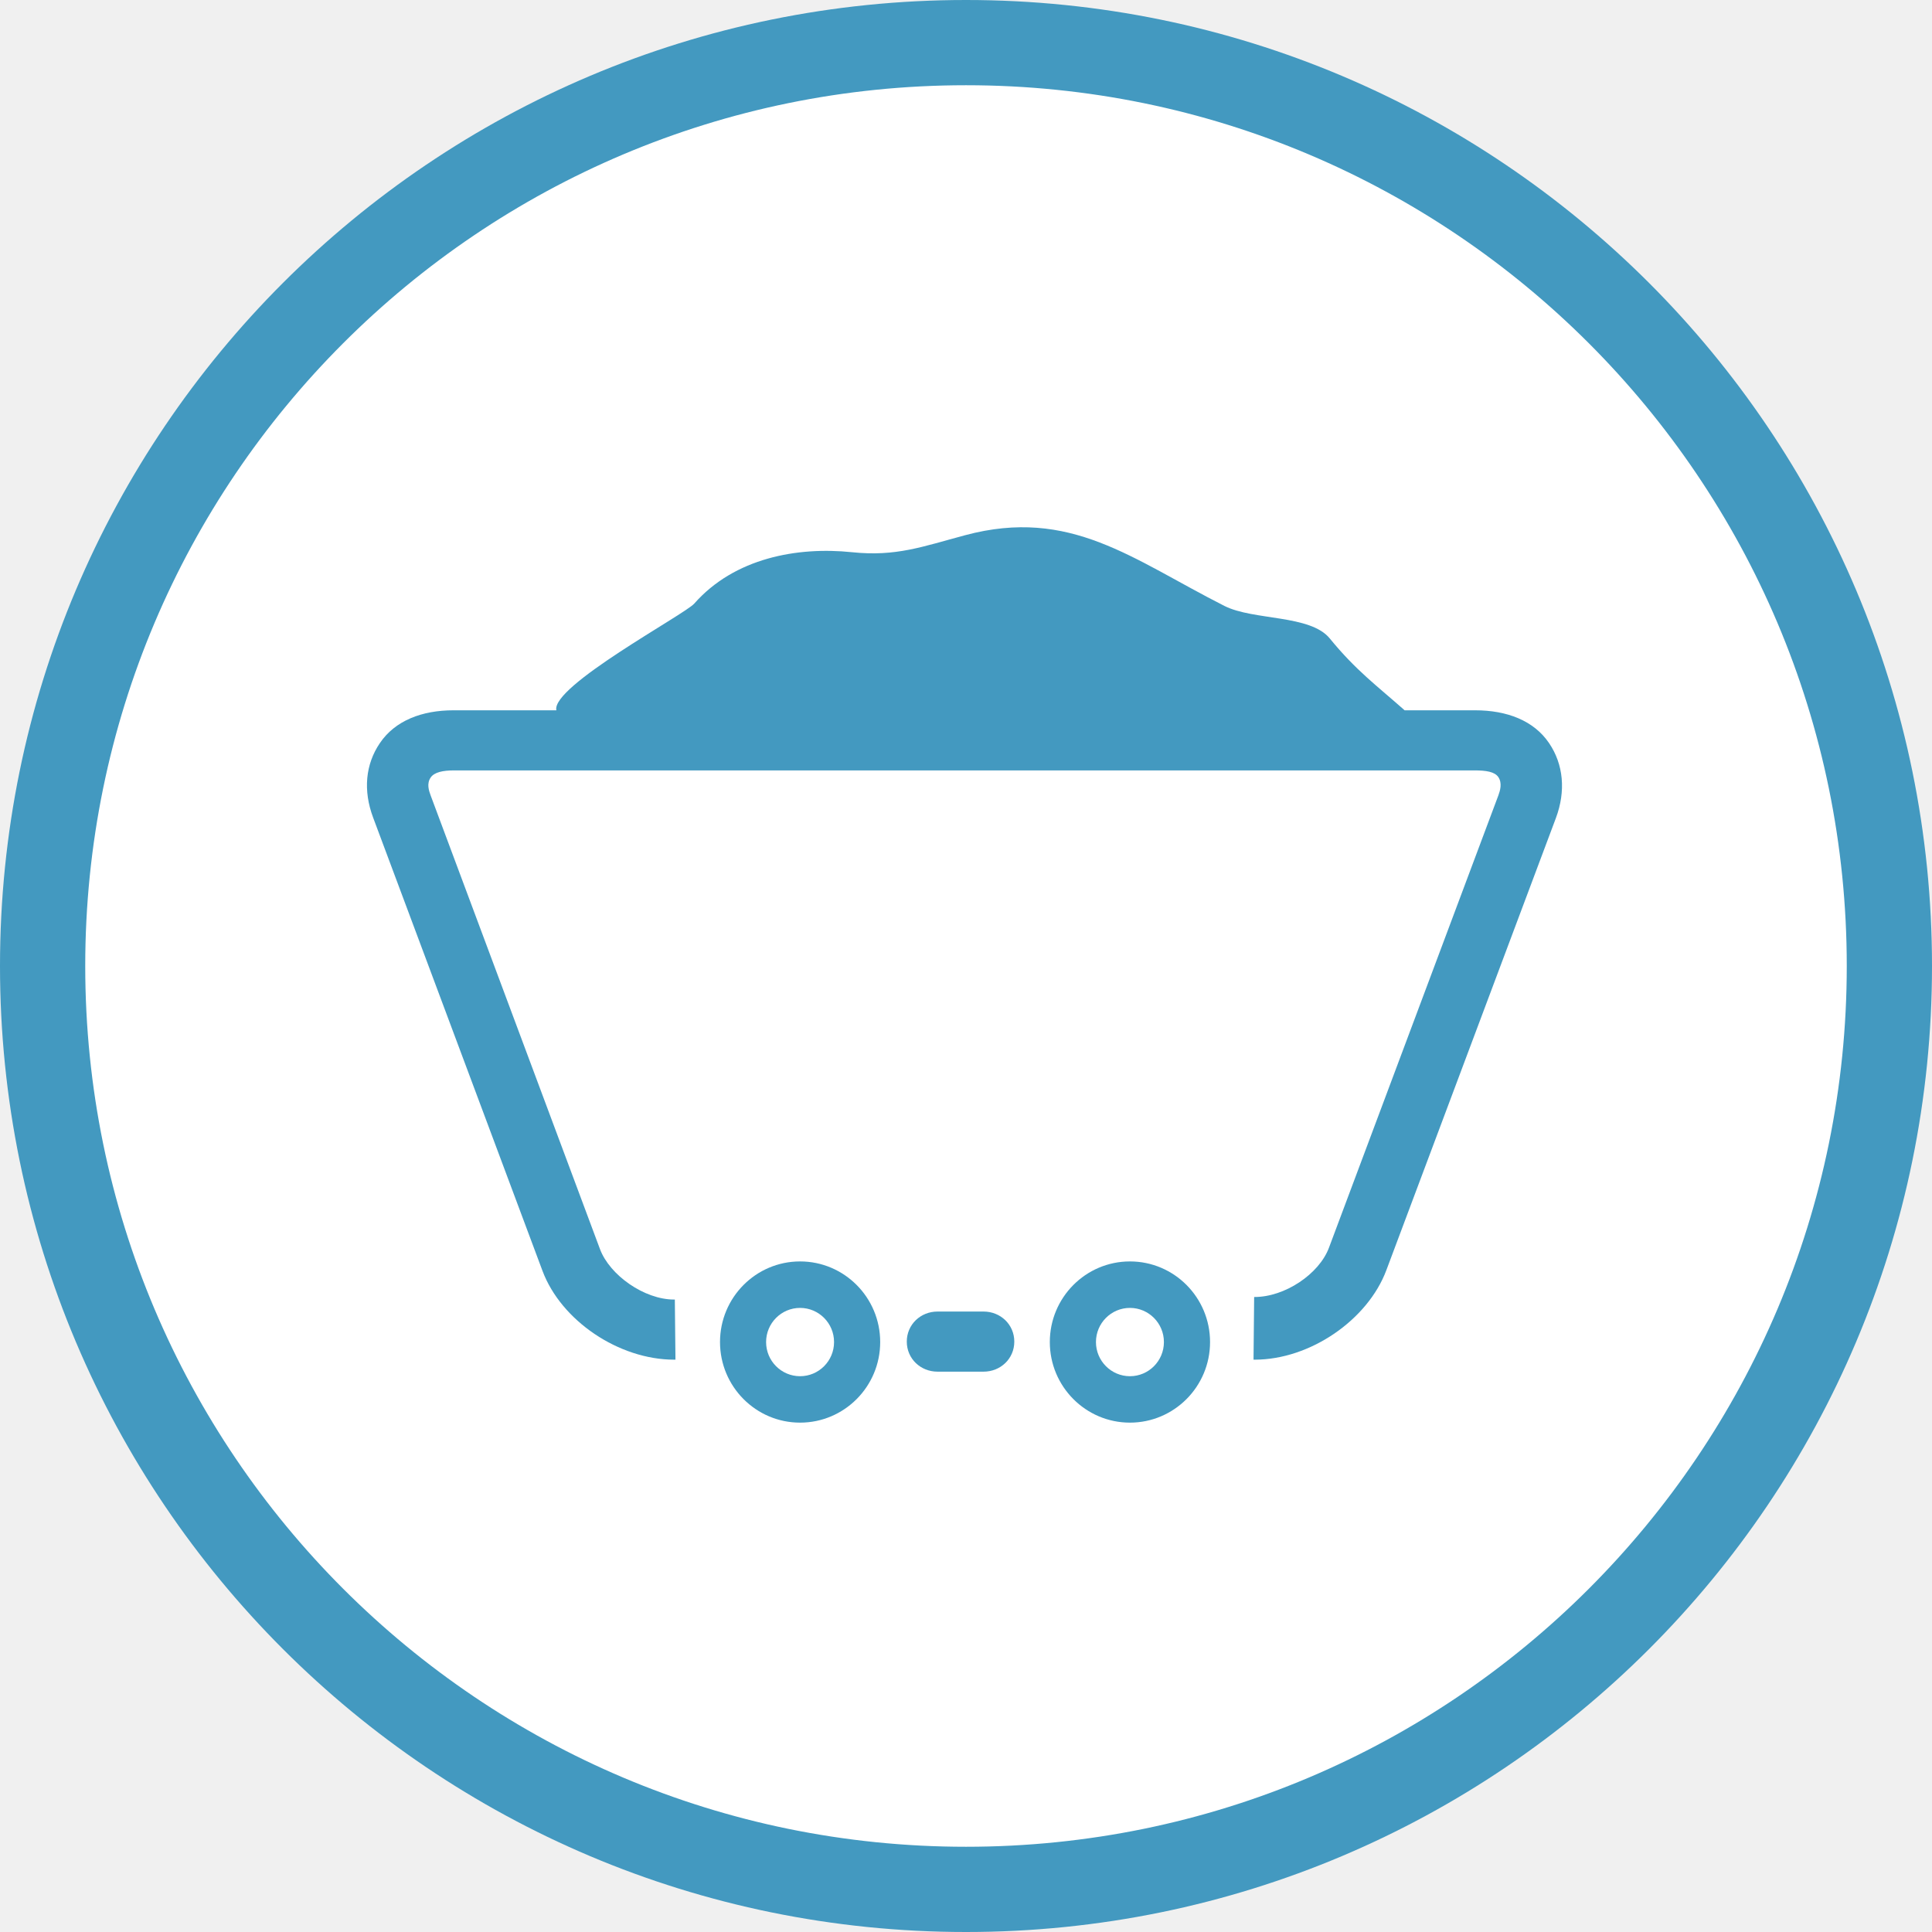
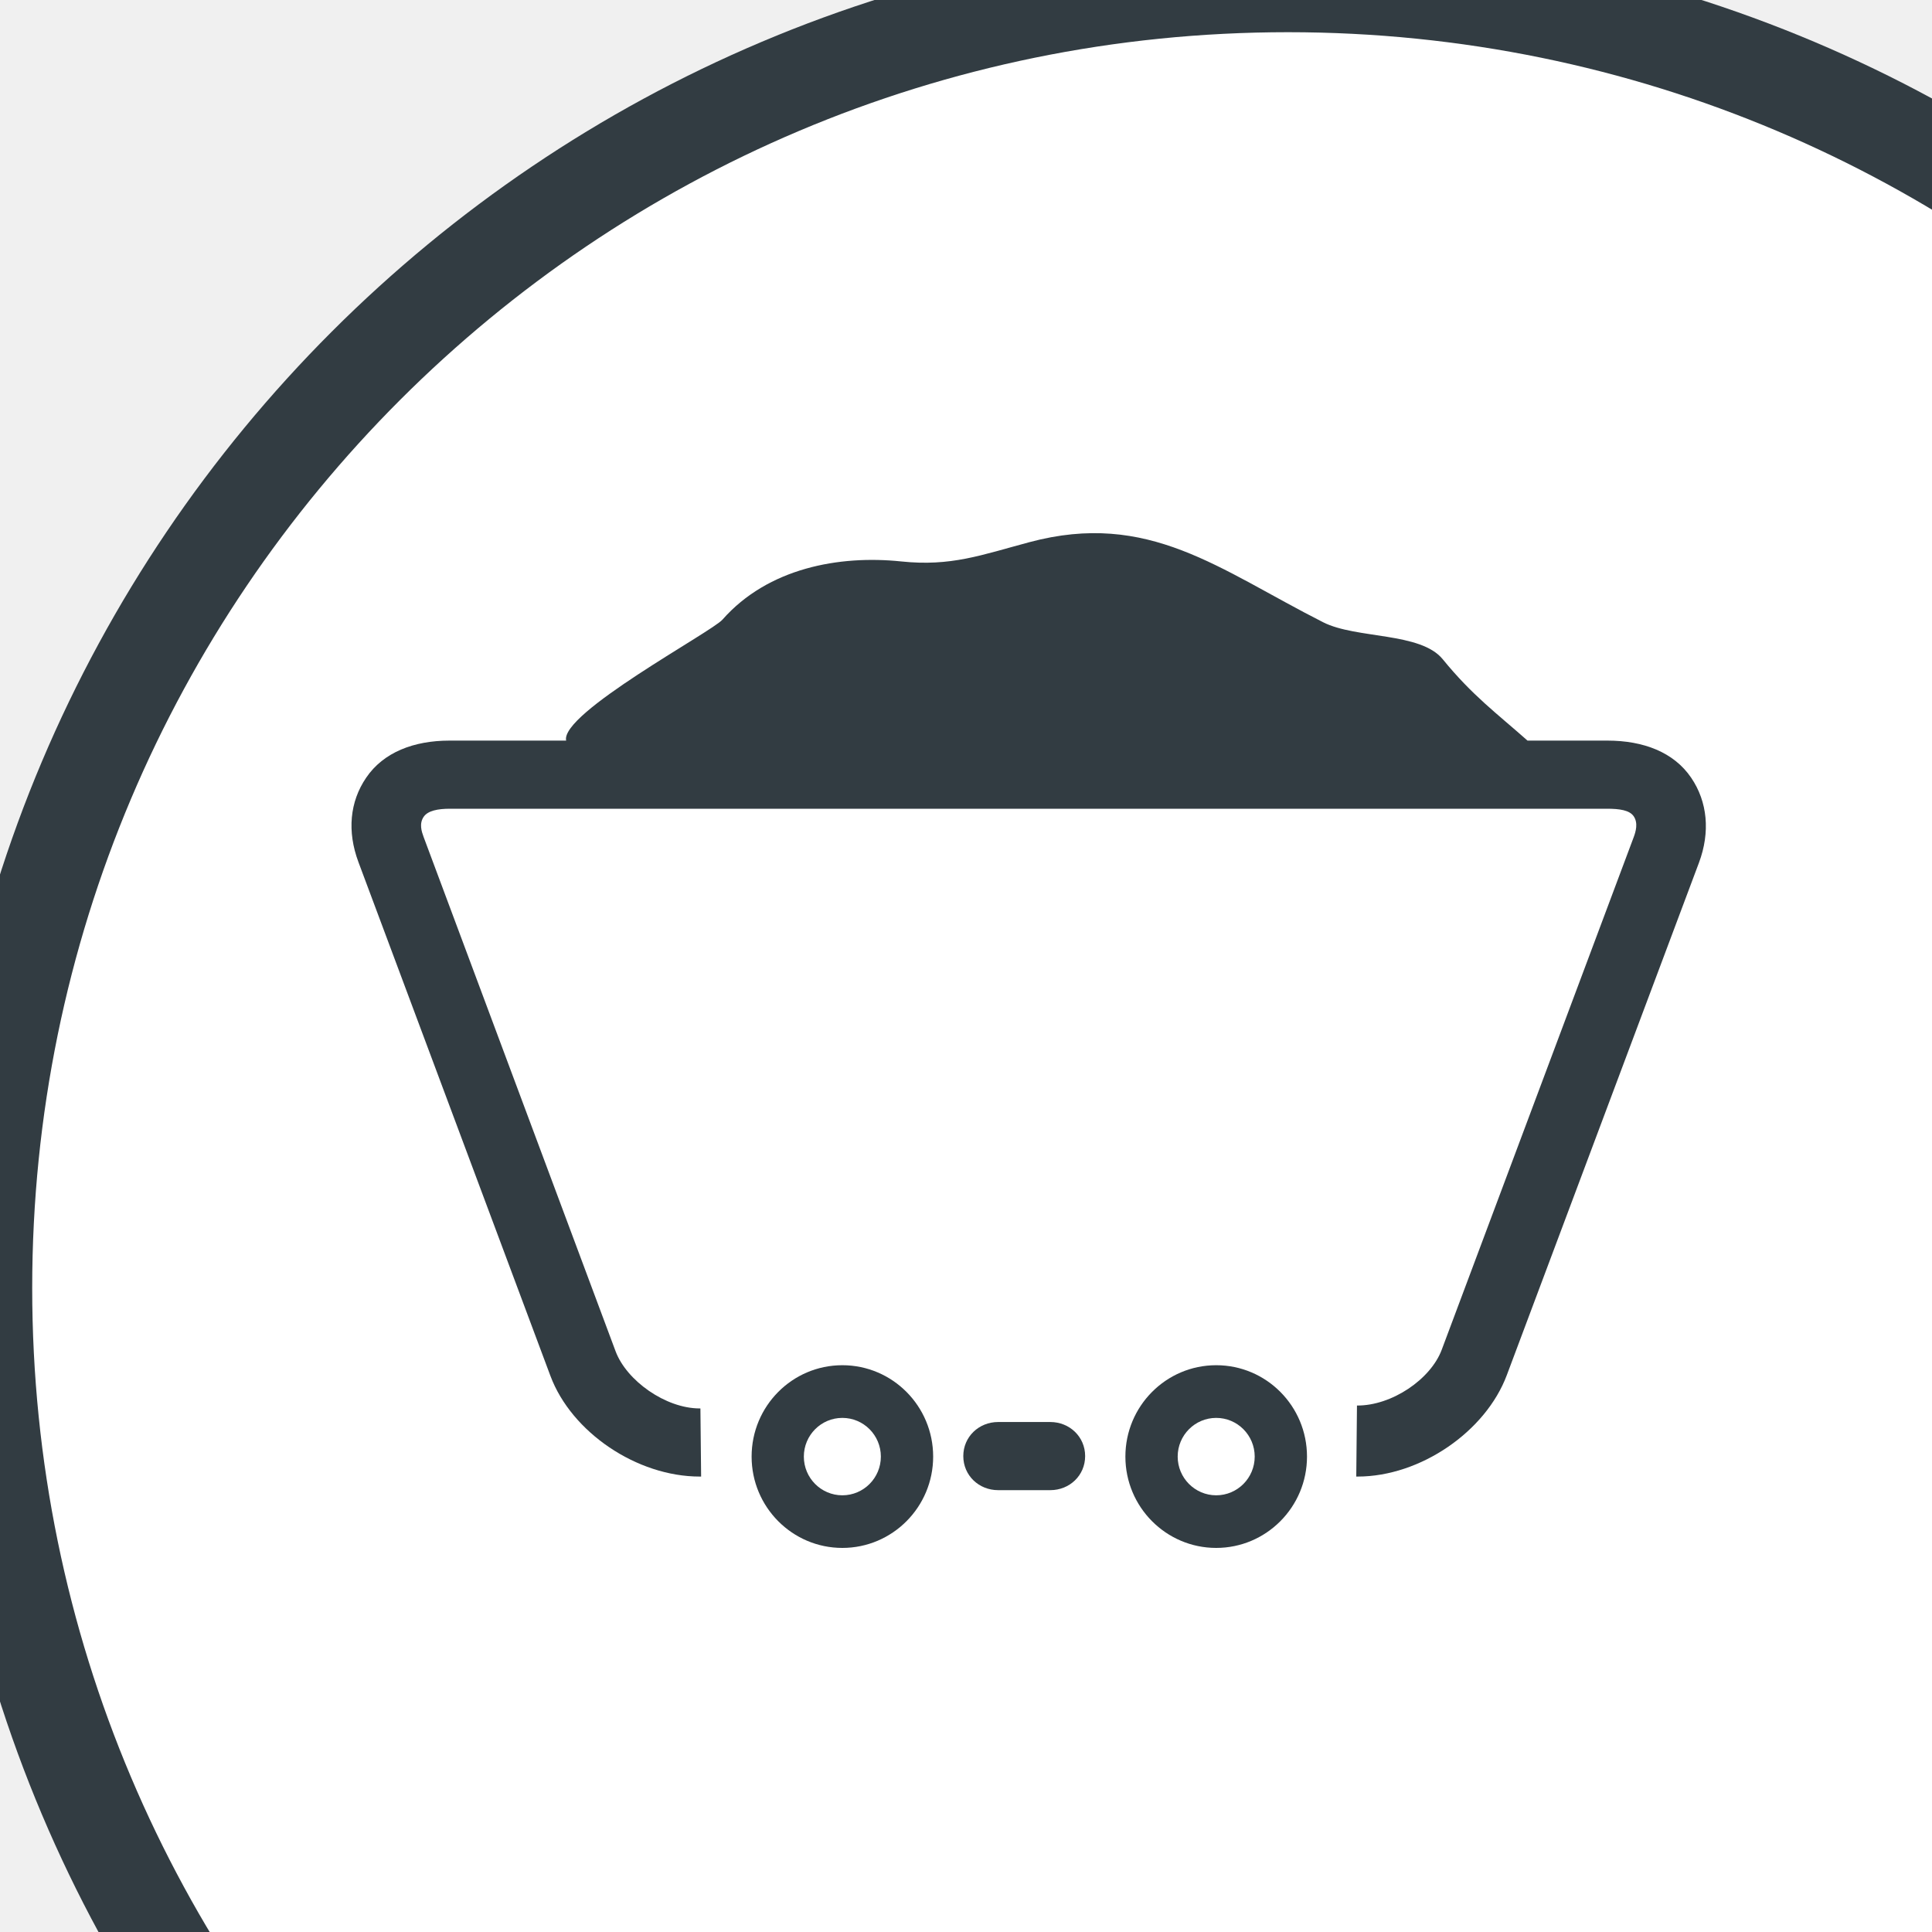
- <svg xmlns="http://www.w3.org/2000/svg" xmlns:xlink="http://www.w3.org/1999/xlink" x="{{ include.x }}" y="{{ include.y }}" width="34px" height="34px" viewBox="0 0 34 34" version="1.1">
+ <svg xmlns="http://www.w3.org/2000/svg" xmlns:xlink="http://www.w3.org/1999/xlink" x="{{ include.x }}" y="{{ include.y }}" width="40px" height="40px" viewBox="1 1 30 30" version="1.1">
  <defs>
-     <circle id="path-1" cx="17" cy="17" r="17" />
-     <mask id="mask-2" maskContentUnits="userSpaceOnUse" maskUnits="objectBoundingBox" x="0" y="0" width="34" height="34" fill="white">
+     <circle id="path-1" cx="21" cy="21" r="21" />
+     <mask id="mask-2" maskContentUnits="userSpaceOnUse" maskUnits="objectBoundingBox" x="0" y="0" width="40" height="40" fill="white">
      <use xlink:href="#path-1" />
    </mask>
  </defs>
  <g id="Page-1" stroke="none" stroke-width="1" fill="none" fill-rule="evenodd">
    <g id="Artboard" transform="translate(-446, -319)">
      <g id="Group-4" transform="translate(446, 319)">
-         <use id="Oval" stroke="#4399C0" mask="url(#mask-2)" stroke-width="3" fill="#FFFFFF" xlink:href="#path-1" />
-         <path d="M14.08,22.199 C13.302,22.199 12.671,22.834 12.671,23.618 C12.671,24.401 13.302,25.036 14.08,25.036 C14.858,25.036 15.49,24.401 15.49,23.618 C15.49,22.834 14.858,22.199 14.08,22.199 L14.08,22.199 Z M14.08,24.219 C13.75,24.219 13.482,23.95 13.482,23.618 C13.482,23.286 13.75,23.017 14.08,23.017 C14.41,23.017 14.678,23.286 14.678,23.618 C14.678,23.95 14.41,24.219 14.08,24.219 L14.08,24.219 Z" id="Fill-1" fill="#4399C0" />
-         <path d="M19.885,22.199 C19.107,22.199 18.475,22.834 18.475,23.618 C18.475,24.401 19.107,25.036 19.885,25.036 C20.663,25.036 21.295,24.401 21.295,23.618 C21.295,22.834 20.664,22.199 19.885,22.199 L19.885,22.199 Z M19.885,24.219 C19.556,24.219 19.287,23.95 19.287,23.618 C19.287,23.286 19.555,23.017 19.885,23.017 C20.215,23.017 20.483,23.286 20.483,23.618 C20.483,23.95 20.215,24.219 19.885,24.219 L19.885,24.219 Z" id="Fill-2" fill="#4399C0" />
-         <path d="M27.26,13.076 C26.992,12.681 26.52,12.5 25.959,12.5 L24.719,12.5 C24.241,12.076 23.863,11.801 23.403,11.237 C23.058,10.813 22.061,10.923 21.547,10.663 C19.928,9.843 18.838,8.922 16.984,9.419 C16.236,9.619 15.768,9.799 14.994,9.718 C14.032,9.618 12.926,9.819 12.218,10.622 C12.048,10.815 9.695,12.076 9.791,12.5 L7.981,12.5 C7.426,12.5 6.954,12.681 6.686,13.076 C6.431,13.45 6.388,13.911 6.566,14.387 L9.547,22.365 C9.875,23.242 10.89,23.928 11.865,23.928 L11.887,23.928 L11.876,22.87 L11.864,22.87 C11.337,22.87 10.73,22.44 10.559,21.983 L7.577,13.994 C7.547,13.912 7.506,13.79 7.579,13.683 C7.644,13.588 7.799,13.558 7.988,13.558 L25.953,13.558 C26.148,13.558 26.303,13.58 26.368,13.675 C26.44,13.781 26.399,13.915 26.369,13.997 L23.387,21.959 C23.215,22.419 22.61,22.829 22.071,22.825 L22.06,23.928 L22.081,23.928 C23.056,23.928 24.071,23.228 24.398,22.352 L27.381,14.397 C27.559,13.921 27.515,13.45 27.26,13.076" id="Fill-3" fill="#4399C0" />
-         <path d="M17.309,23.081 L16.499,23.081 C16.2,23.081 15.958,23.31 15.958,23.61 C15.958,23.911 16.2,24.139 16.499,24.139 L17.309,24.139 C17.608,24.139 17.85,23.911 17.85,23.61 C17.85,23.31 17.608,23.081 17.309,23.081" id="Fill-4" fill="#4399C0" />
+         <use id="Oval" stroke="#323C42" mask="url(#mask-2)" stroke-width="3" fill="#FFFFFF" xlink:href="#path-1" />
+         <path d="M14.08,22.199 C13.302,22.199 12.671,22.834 12.671,23.618 C12.671,24.401 13.302,25.036 14.08,25.036 C14.858,25.036 15.49,24.401 15.49,23.618 C15.49,22.834 14.858,22.199 14.08,22.199 L14.08,22.199 Z M14.08,24.219 C13.75,24.219 13.482,23.95 13.482,23.618 C13.482,23.286 13.75,23.017 14.08,23.017 C14.41,23.017 14.678,23.286 14.678,23.618 C14.678,23.95 14.41,24.219 14.08,24.219 L14.08,24.219 Z" id="Fill-1" fill="#323C42" />
+         <path d="M19.885,22.199 C19.107,22.199 18.475,22.834 18.475,23.618 C18.475,24.401 19.107,25.036 19.885,25.036 C20.663,25.036 21.295,24.401 21.295,23.618 C21.295,22.834 20.664,22.199 19.885,22.199 L19.885,22.199 Z M19.885,24.219 C19.556,24.219 19.287,23.95 19.287,23.618 C19.287,23.286 19.555,23.017 19.885,23.017 C20.215,23.017 20.483,23.286 20.483,23.618 C20.483,23.95 20.215,24.219 19.885,24.219 L19.885,24.219 Z" id="Fill-2" fill="#323C42" />
+         <path d="M27.26,13.076 C26.992,12.681 26.52,12.5 25.959,12.5 L24.719,12.5 C24.241,12.076 23.863,11.801 23.403,11.237 C23.058,10.813 22.061,10.923 21.547,10.663 C19.928,9.843 18.838,8.922 16.984,9.419 C16.236,9.619 15.768,9.799 14.994,9.718 C14.032,9.618 12.926,9.819 12.218,10.622 C12.048,10.815 9.695,12.076 9.791,12.5 L7.981,12.5 C7.426,12.5 6.954,12.681 6.686,13.076 C6.431,13.45 6.388,13.911 6.566,14.387 L9.547,22.365 C9.875,23.242 10.89,23.928 11.865,23.928 L11.887,23.928 L11.876,22.87 L11.864,22.87 C11.337,22.87 10.73,22.44 10.559,21.983 L7.577,13.994 C7.547,13.912 7.506,13.79 7.579,13.683 C7.644,13.588 7.799,13.558 7.988,13.558 L25.953,13.558 C26.148,13.558 26.303,13.58 26.368,13.675 C26.44,13.781 26.399,13.915 26.369,13.997 L23.387,21.959 C23.215,22.419 22.61,22.829 22.071,22.825 L22.06,23.928 L22.081,23.928 C23.056,23.928 24.071,23.228 24.398,22.352 L27.381,14.397 C27.559,13.921 27.515,13.45 27.26,13.076" id="Fill-3" fill="#323C42" />
+         <path d="M17.309,23.081 L16.499,23.081 C16.2,23.081 15.958,23.31 15.958,23.61 C15.958,23.911 16.2,24.139 16.499,24.139 L17.309,24.139 C17.608,24.139 17.85,23.911 17.85,23.61 C17.85,23.31 17.608,23.081 17.309,23.081" id="Fill-4" fill="#323C42" />
      </g>
    </g>
  </g>
</svg>
